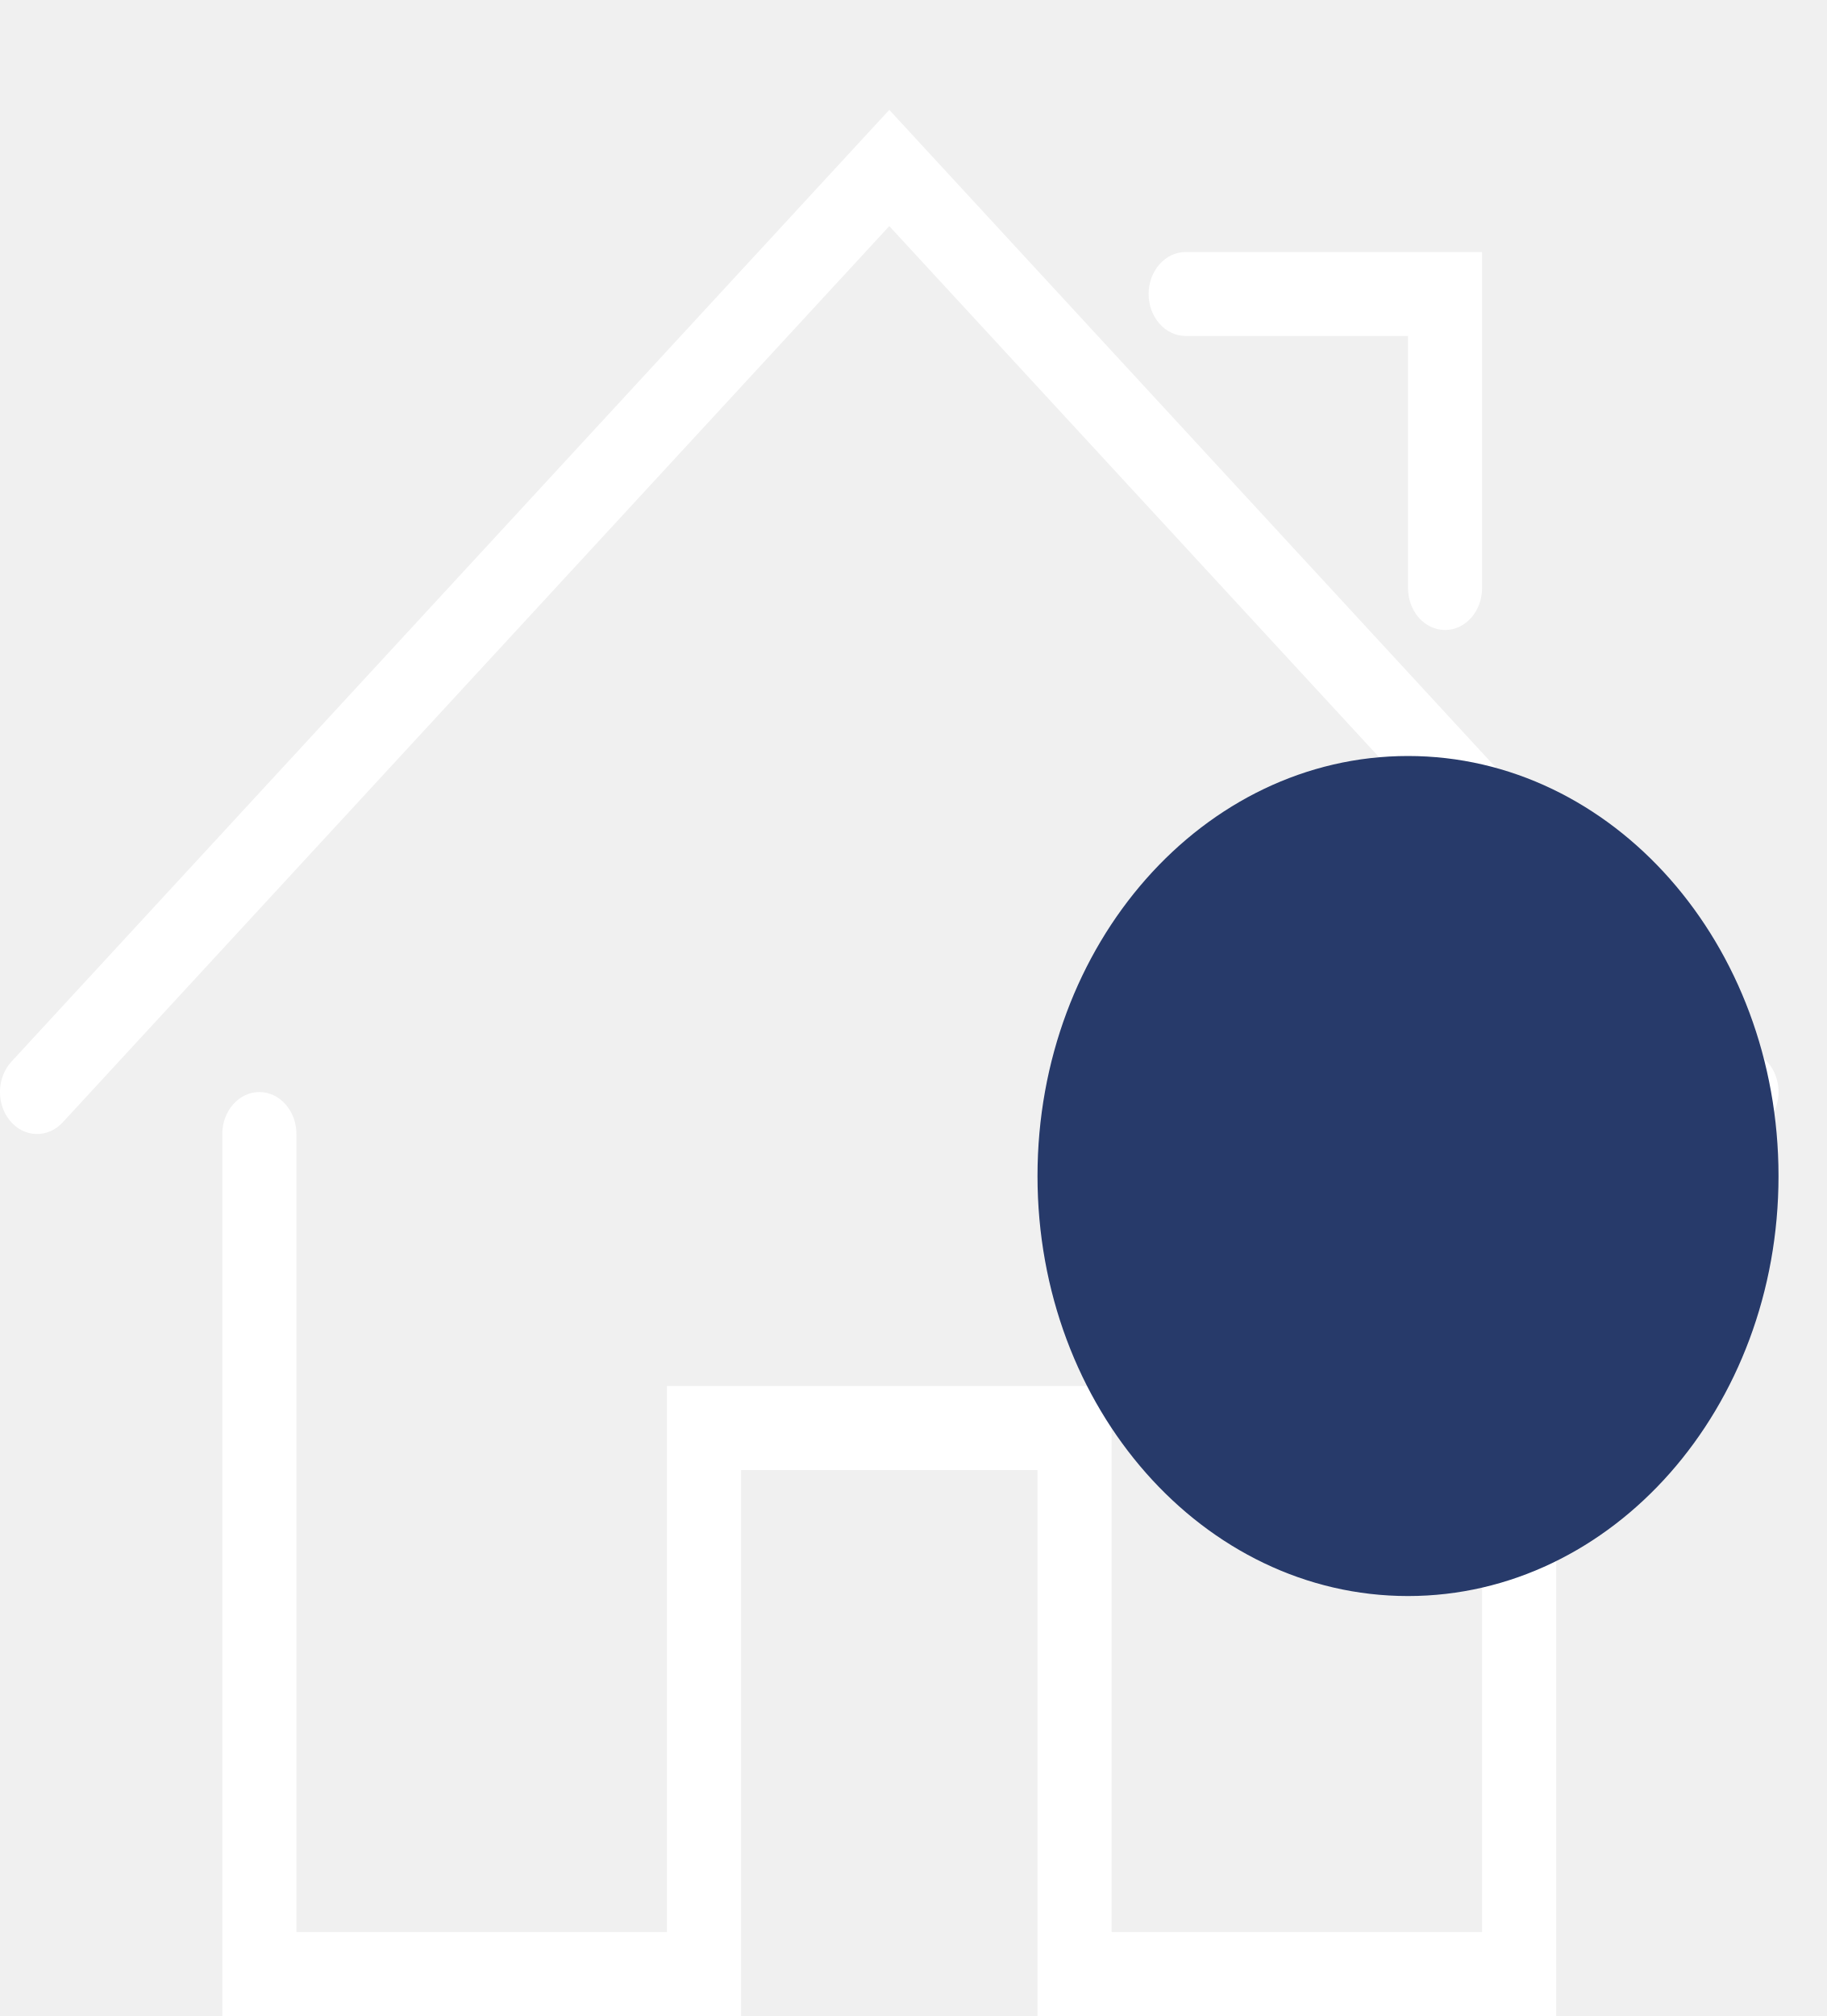
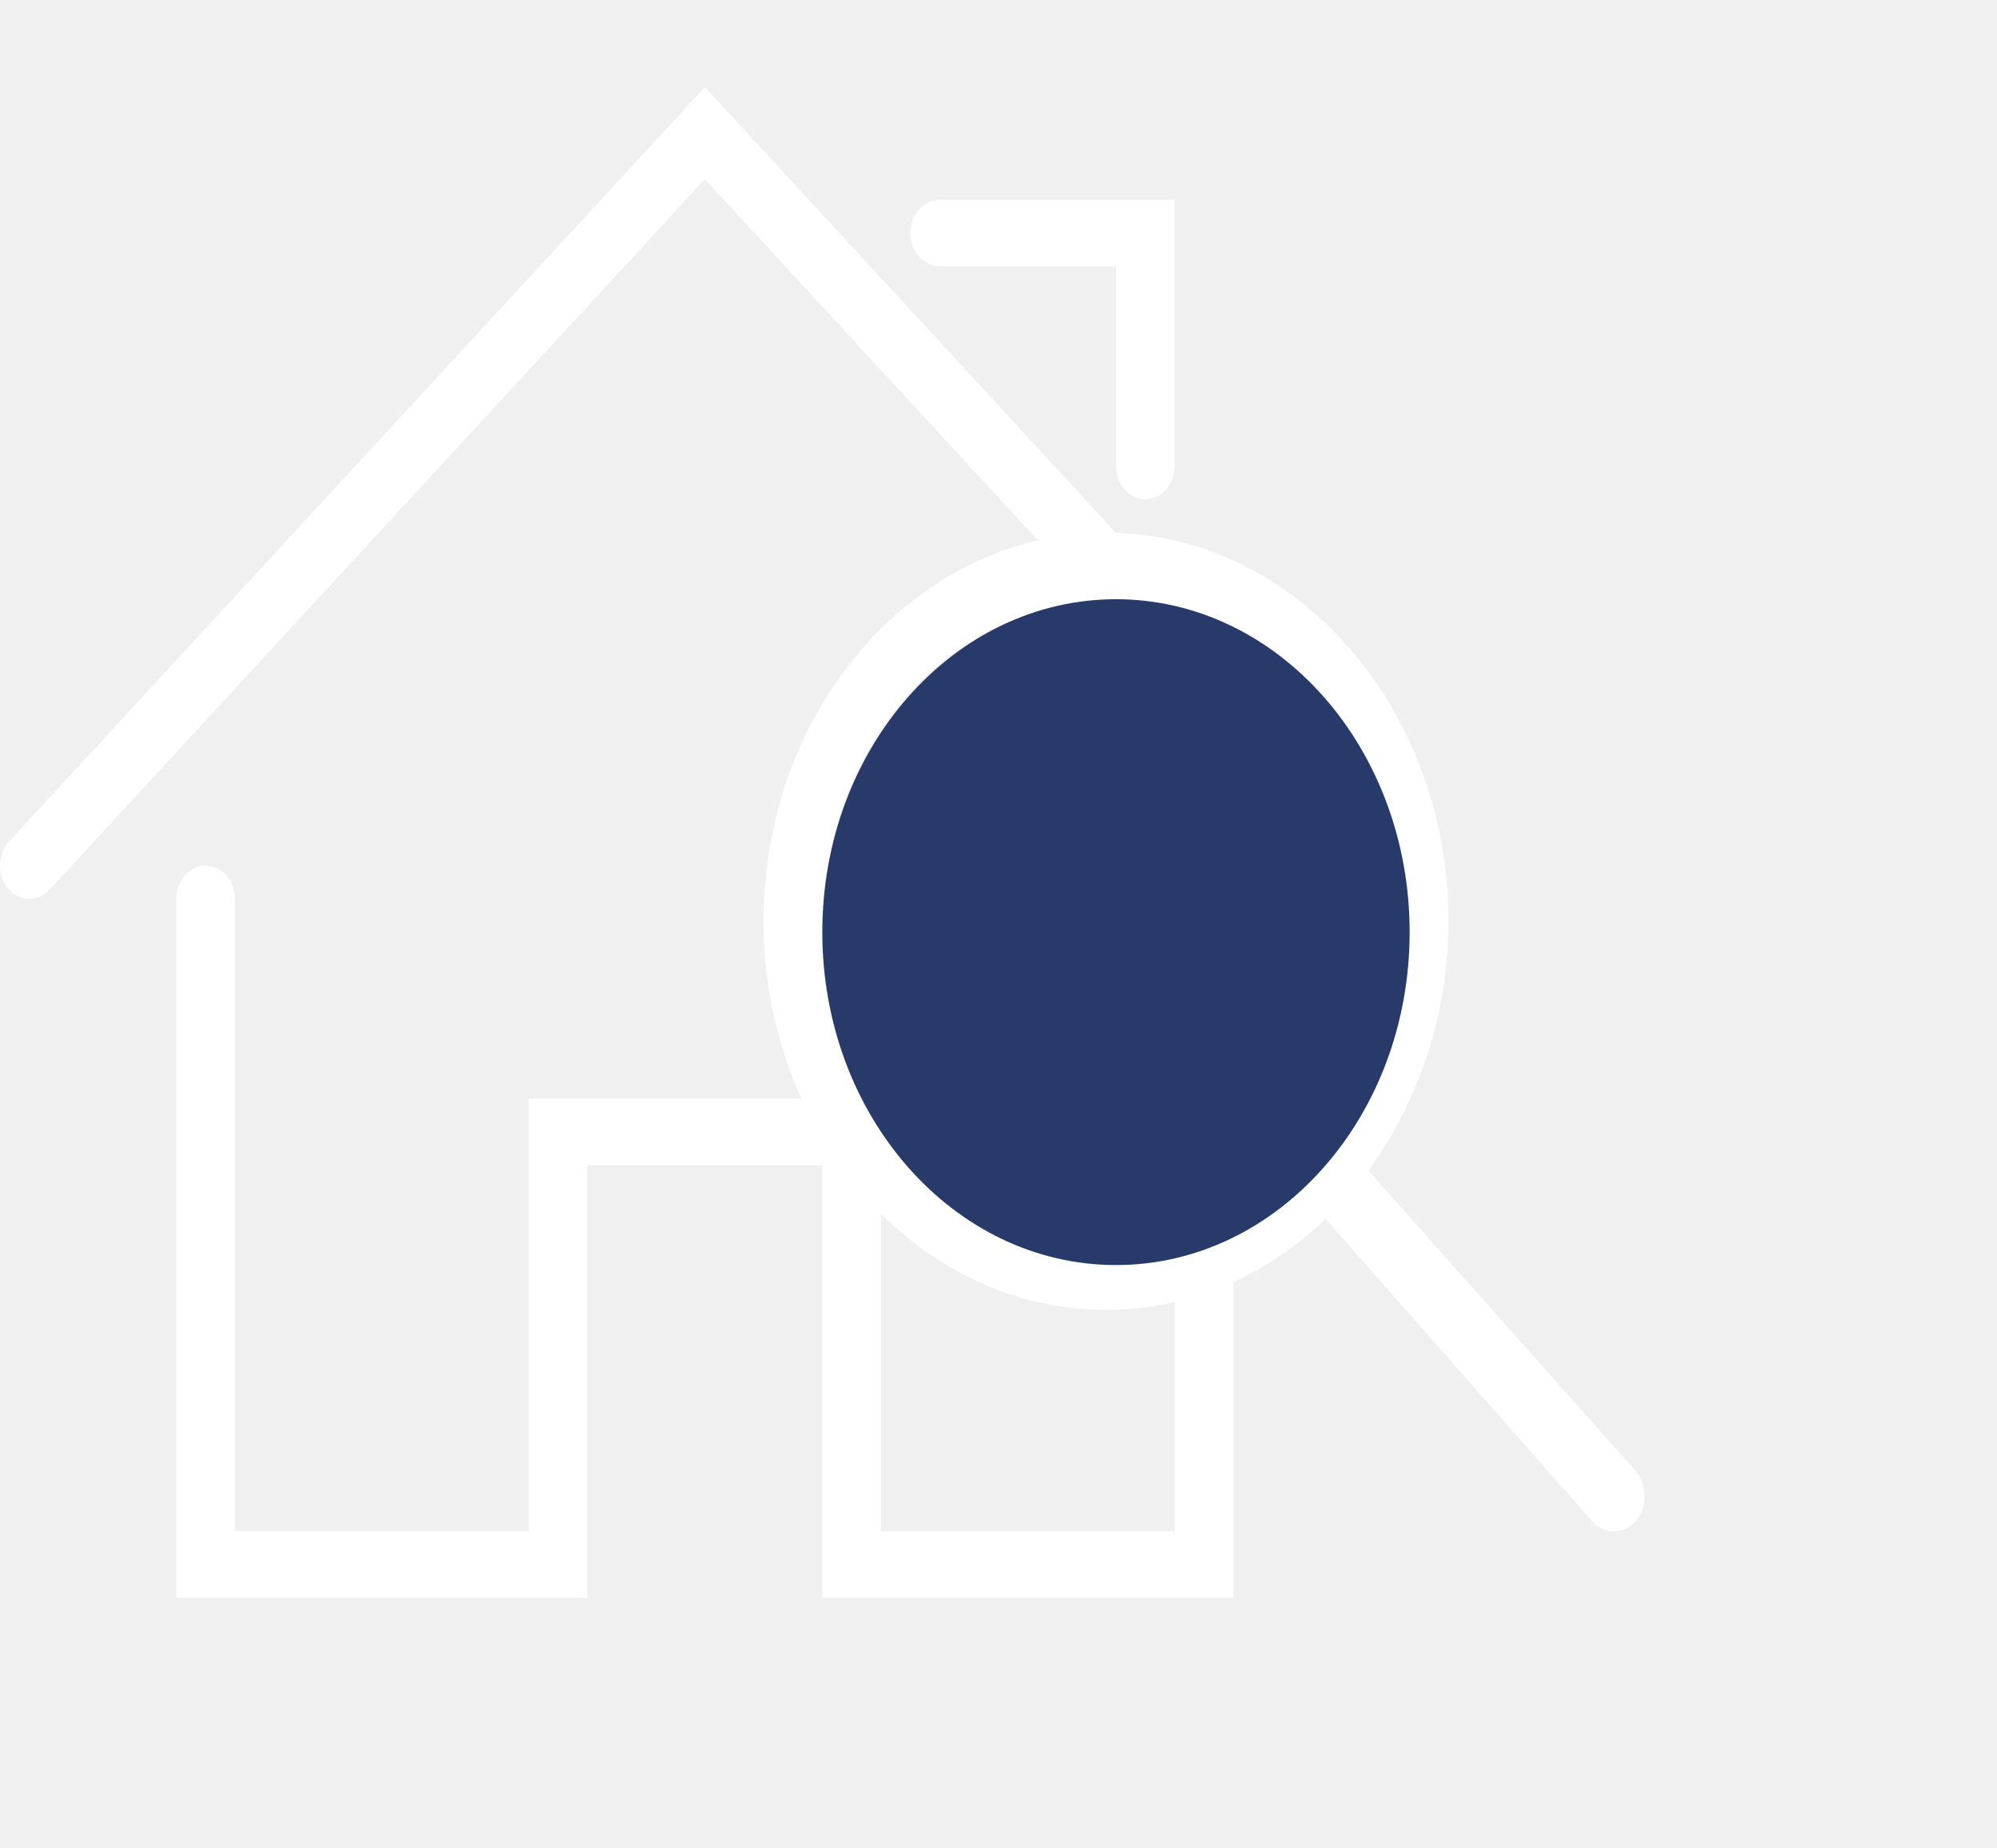
- <svg xmlns="http://www.w3.org/2000/svg" width="29" height="32" viewBox="0 0 29 32" fill="none">
-   <g clip-path="url(#clip0_349_4063)">
+ <svg xmlns="http://www.w3.org/2000/svg" width="40" height="37" viewBox="0 0 40 37" fill="none">
+   <path d="M27.408 23.442C28.392 22.091 29.013 20.358 29.013 18.449C29.013 14.161 25.933 10.666 22.154 10.666C18.374 10.666 15.294 14.161 15.294 18.449C15.294 22.737 18.374 26.232 22.154 26.232C23.81 26.232 25.363 25.556 26.554 24.411L31.886 30.461C32.016 30.608 32.171 30.666 32.326 30.666C32.481 30.666 32.637 30.608 32.766 30.461C32.999 30.197 32.999 29.727 32.766 29.462L27.408 23.442ZM22.128 24.822C19.021 24.822 16.511 21.973 16.511 18.449C16.511 14.925 19.021 12.076 22.128 12.076C25.234 12.076 27.745 14.925 27.745 18.449C27.745 21.973 25.234 24.822 22.128 24.822Z" fill="white" />
+   <g clip-path="url(#clip0_349_4060)">
    <path d="M24.706 32H16.471V23.334H11.765V32H3.529V18C3.529 17.823 3.591 17.654 3.702 17.529C3.812 17.404 3.962 17.334 4.118 17.334C4.274 17.334 4.423 17.404 4.533 17.529C4.644 17.654 4.706 17.823 4.706 18V30.667H10.588V22H17.647V30.667H23.529V18.667C23.529 18.49 23.591 18.32 23.702 18.195C23.812 18.07 23.962 18 24.117 18C24.273 18 24.423 18.07 24.534 18.195C24.644 18.32 24.706 18.49 24.706 18.667V32Z" fill="white" />
    <path d="M27.647 18C27.496 18 27.35 17.934 27.241 17.816L14.118 3.589L0.995 17.816C0.882 17.938 0.731 18.004 0.575 18C0.419 17.997 0.271 17.923 0.163 17.795C0.055 17.667 -0.004 17.496 -0 17.319C0.003 17.142 0.069 16.974 0.181 16.852L14.118 1.744L28.054 16.852C28.139 16.944 28.197 17.062 28.222 17.192C28.247 17.322 28.237 17.458 28.193 17.582C28.149 17.705 28.074 17.811 27.977 17.886C27.88 17.96 27.765 18 27.647 18ZM22.941 10C22.785 10 22.636 9.93 22.525 9.805C22.415 9.68 22.353 9.51 22.353 9.333V5.333H18.824C18.668 5.333 18.518 5.263 18.408 5.138C18.297 5.013 18.235 4.844 18.235 4.667C18.235 4.49 18.297 4.32 18.408 4.195C18.518 4.07 18.668 4 18.824 4H23.529V9.333C23.529 9.51 23.468 9.68 23.357 9.805C23.247 9.93 23.097 10 22.941 10Z" fill="white" />
    <ellipse cx="22.353" cy="18.667" rx="5.882" ry="6.667" fill="#273A6A" />
  </g>
  <defs>
-     <clipPath id="clip0_349_4063">
+     <clipPath id="clip0_349_4060">
      <rect width="28.235" height="32" fill="white" />
    </clipPath>
  </defs>
</svg>
